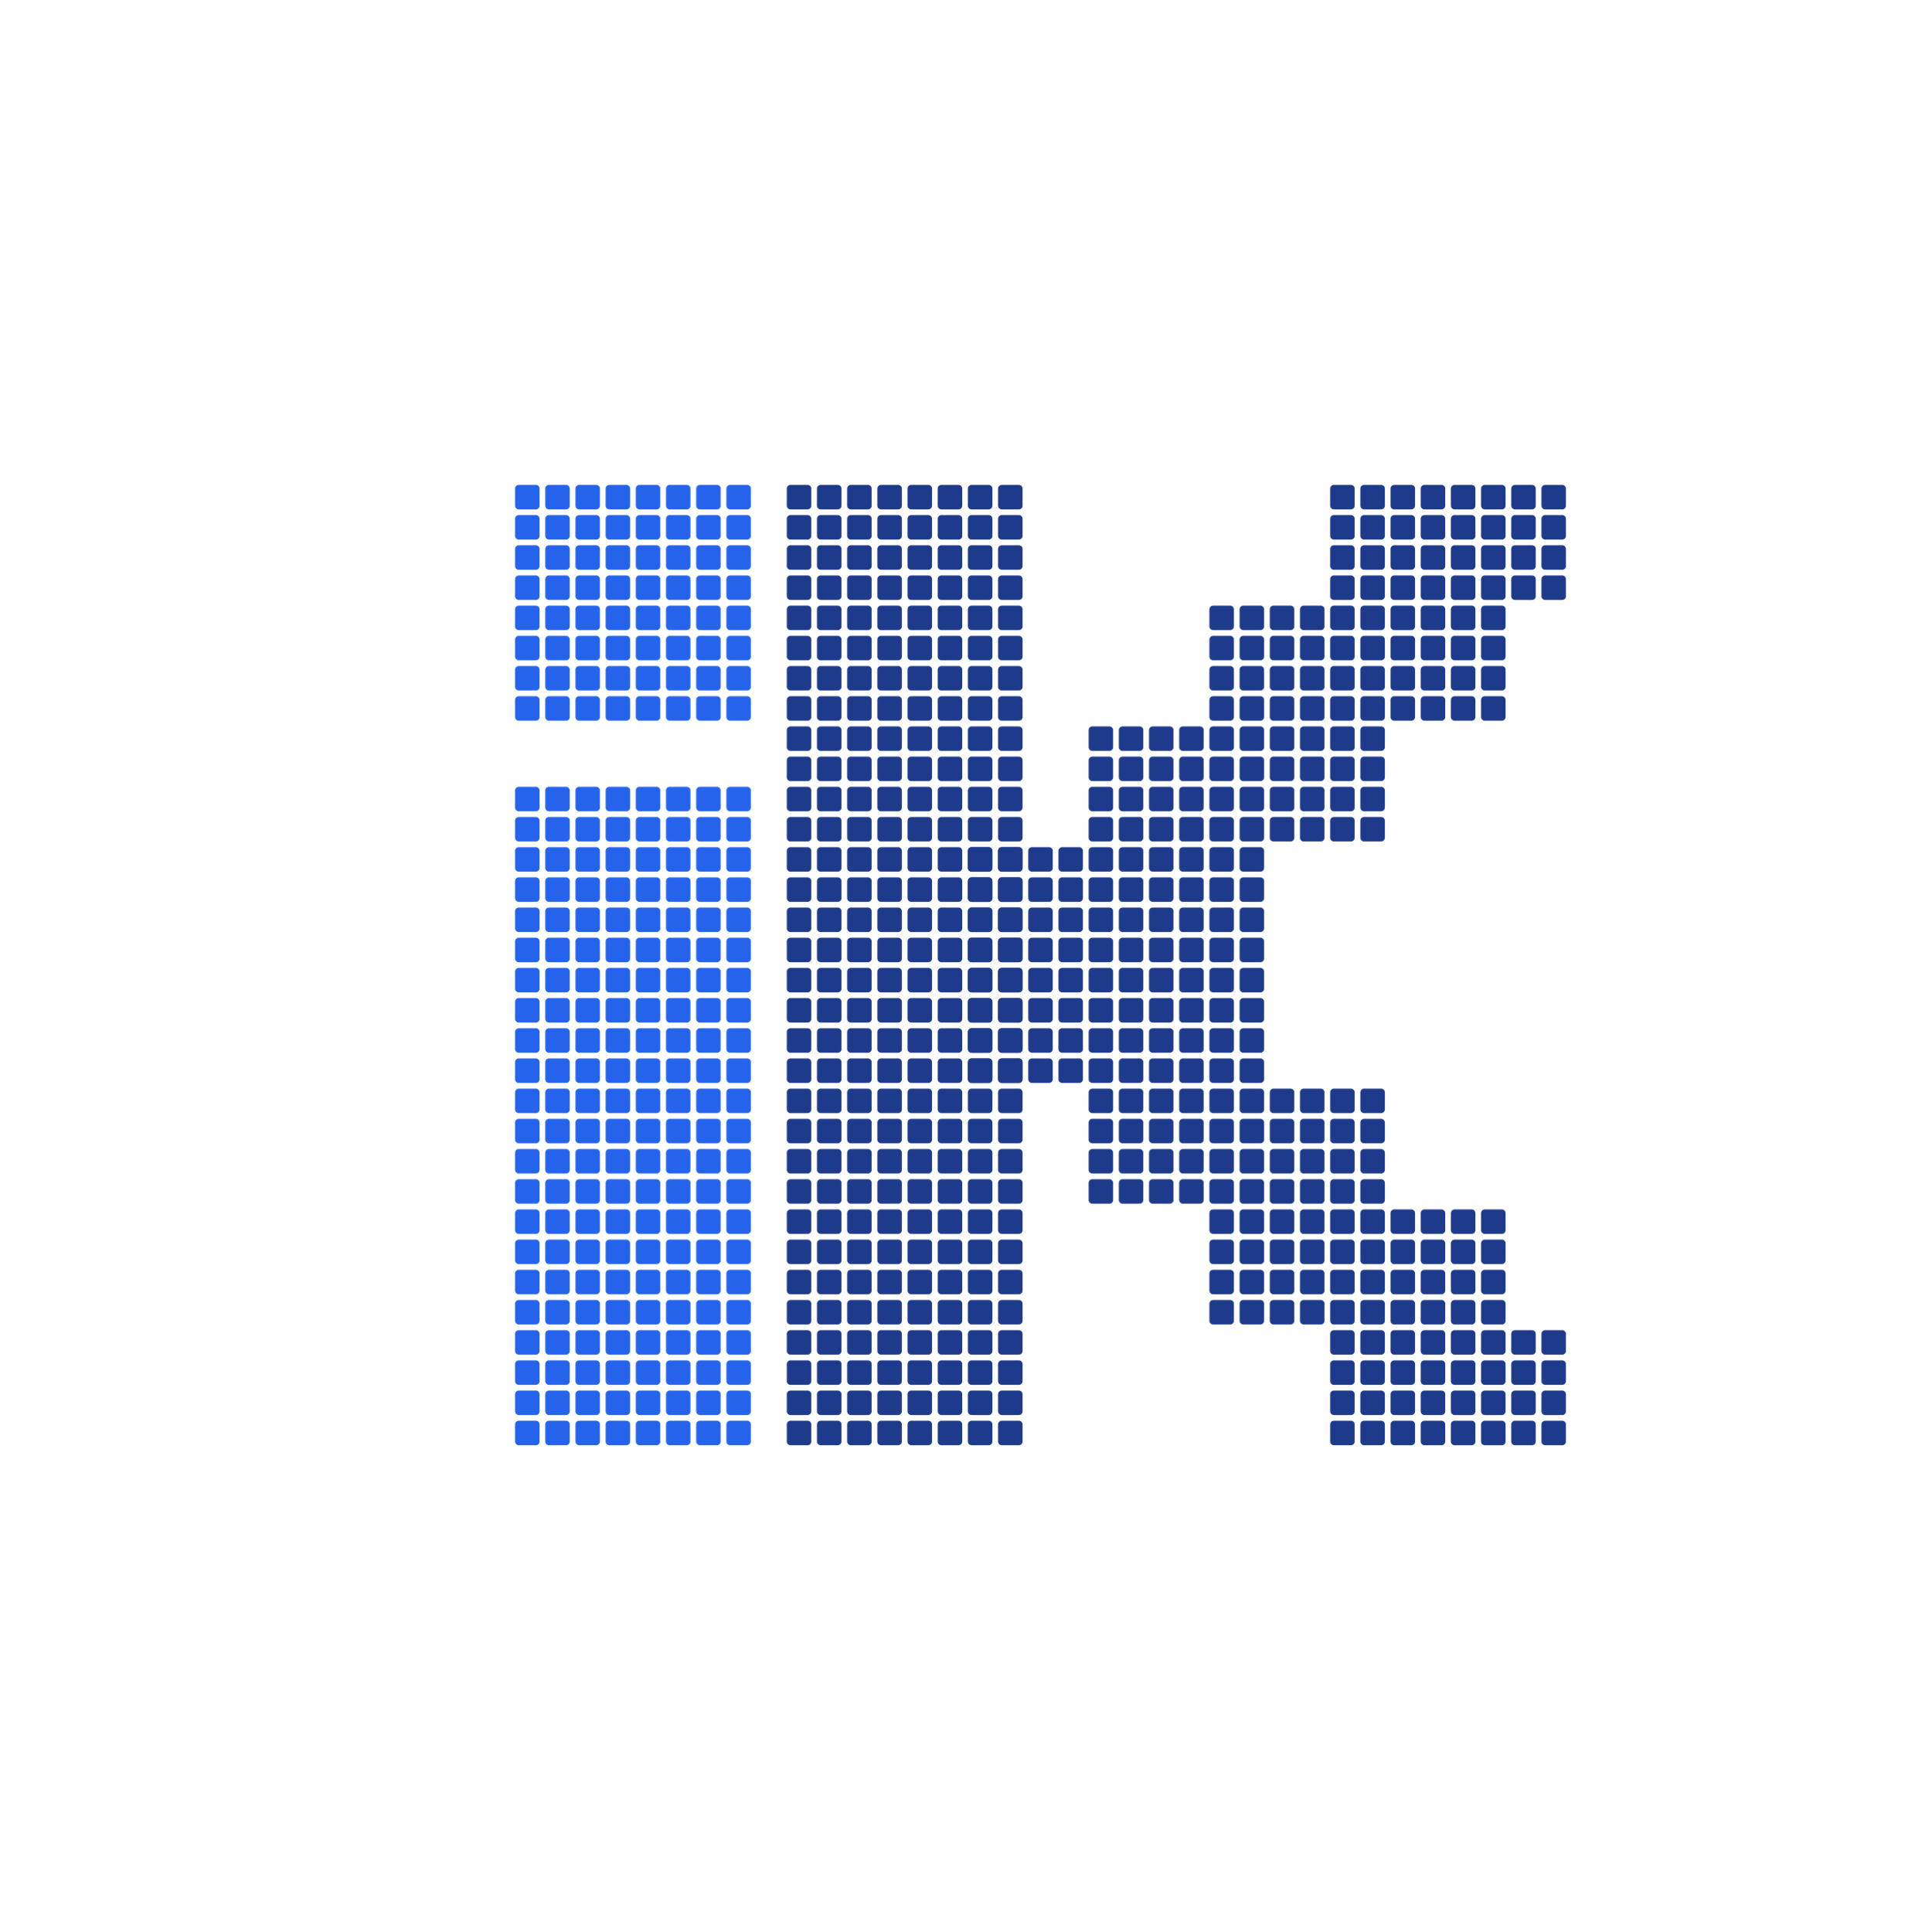
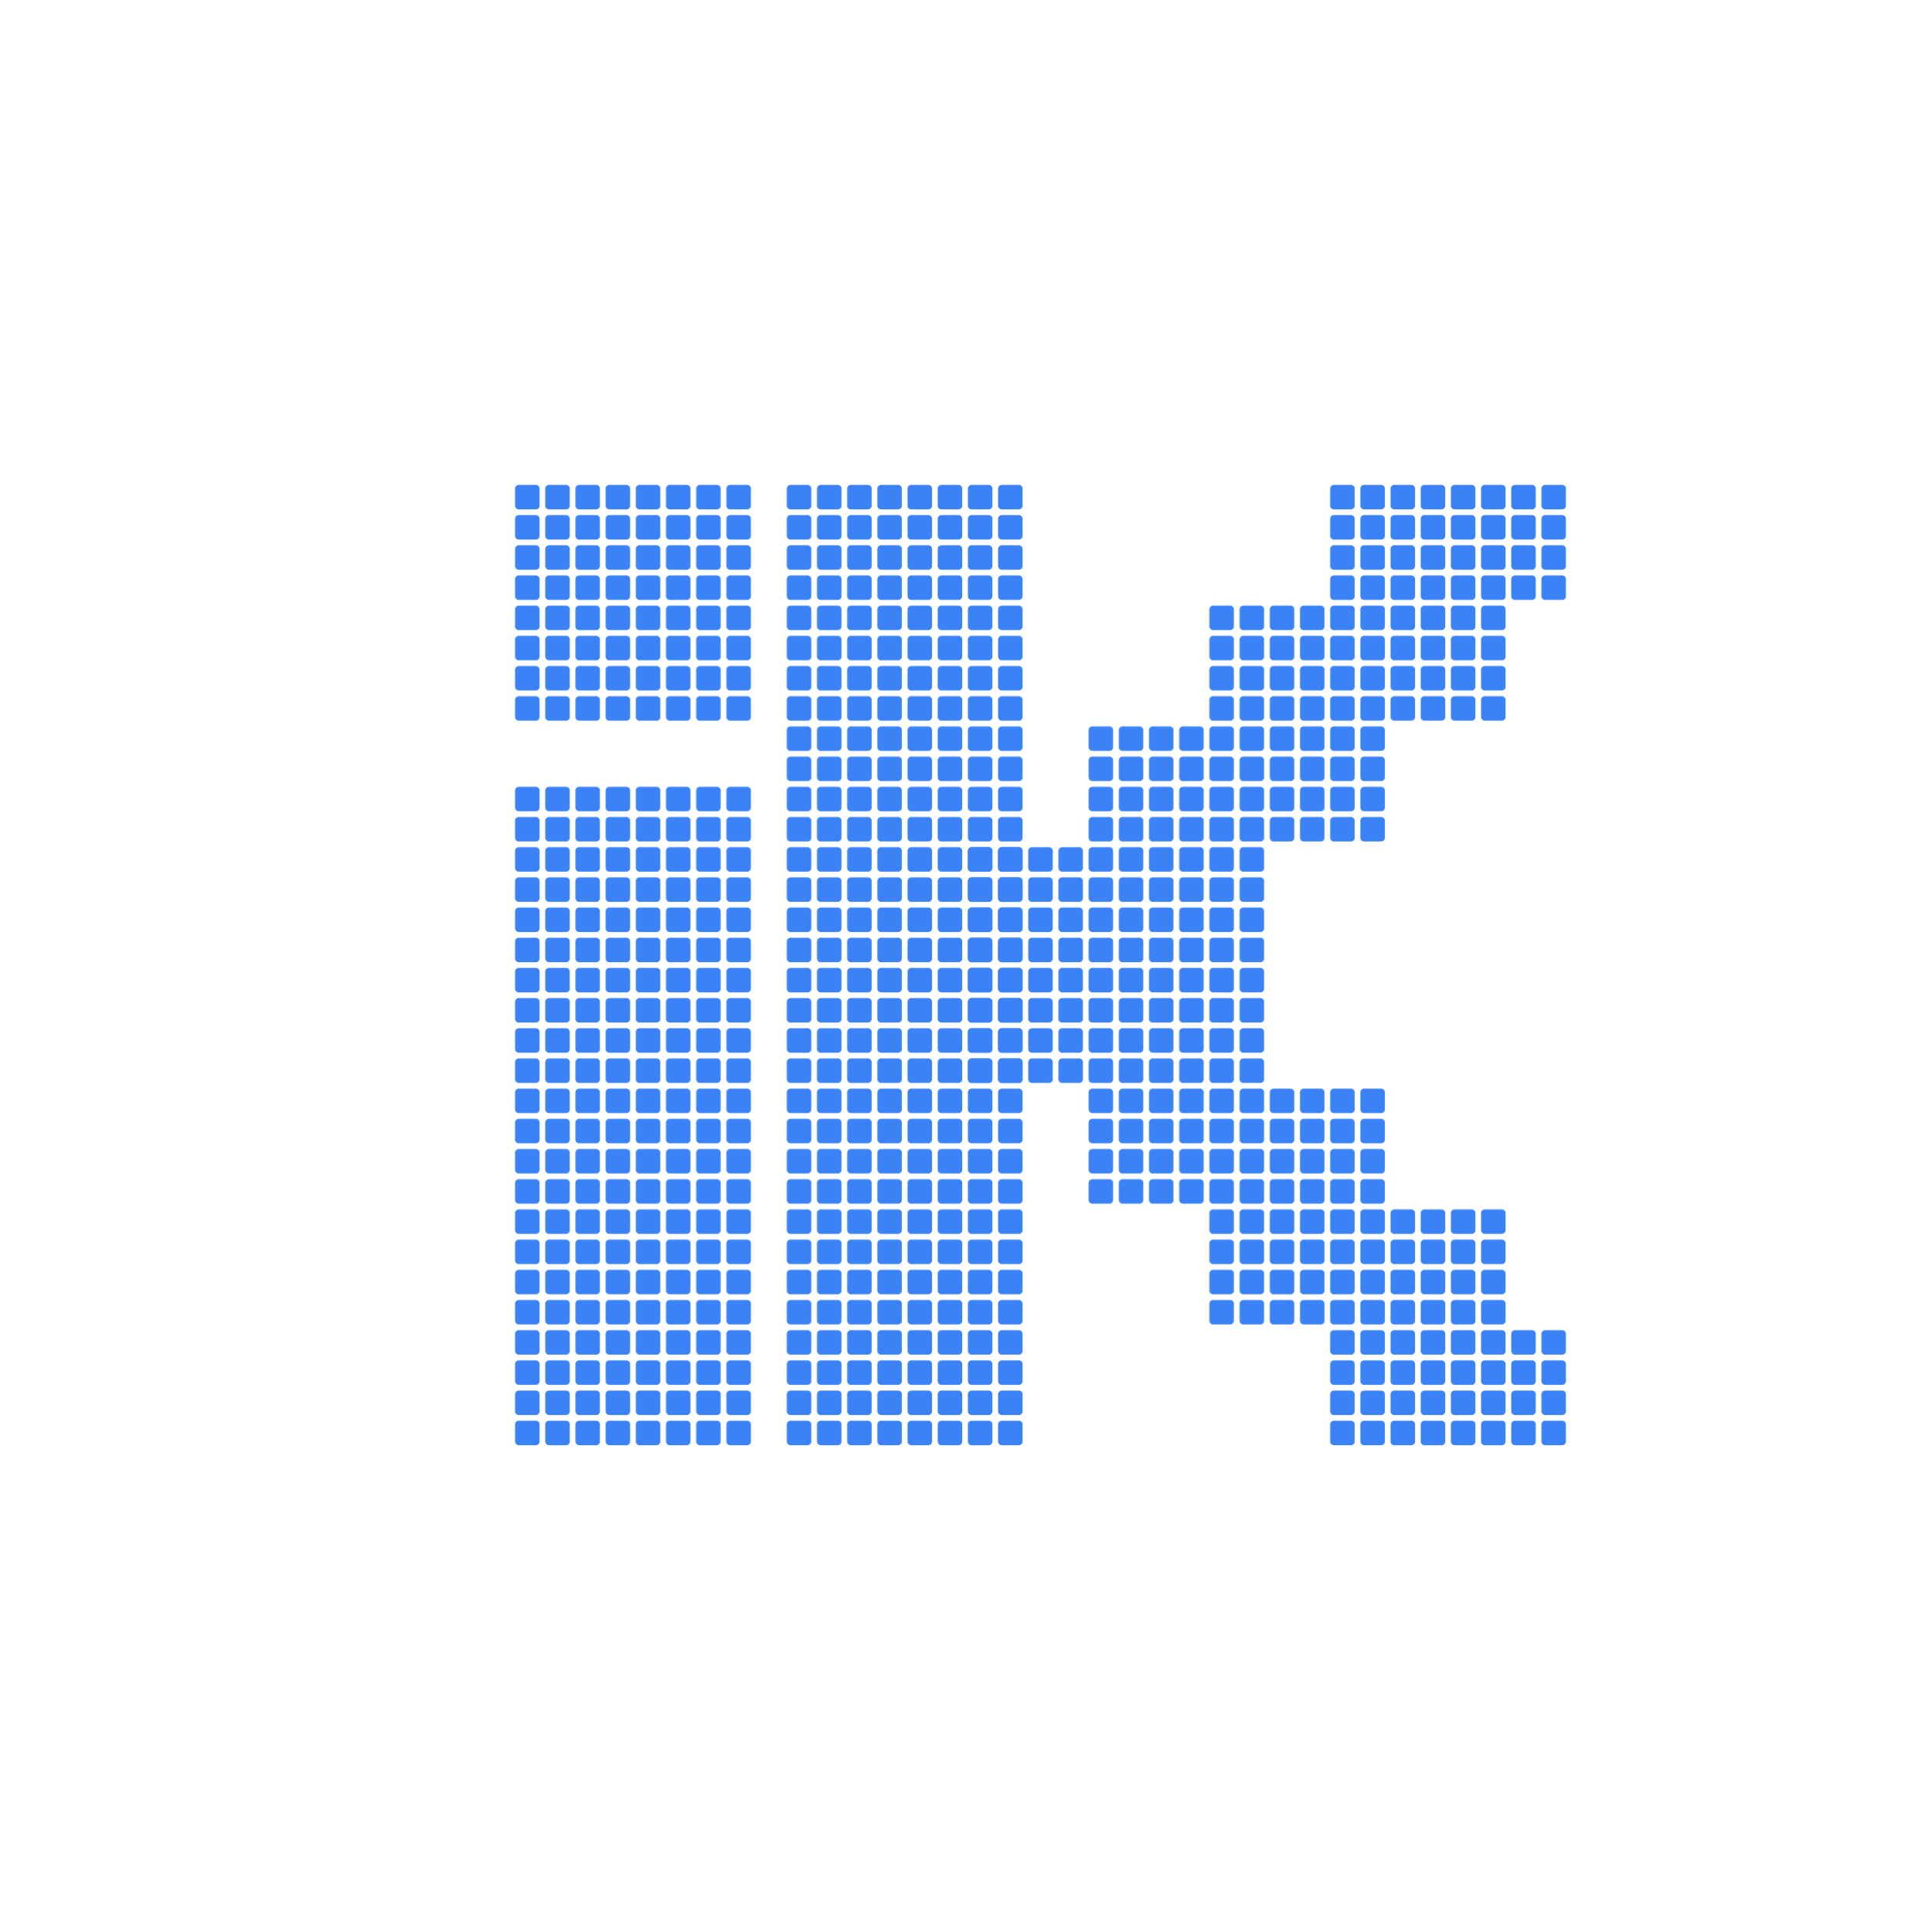
<svg xmlns="http://www.w3.org/2000/svg" viewBox="0 0 1024 1024" width="100%" height="100%">
  <defs>
    <clipPath id="roundedIcon">
      <rect x="0" y="0" width="1024" height="1024" rx="200" ry="200" />
    </clipPath>
    <pattern id="kPixelPattern" width="16" height="16" patternUnits="userSpaceOnUse">
-       <rect x="1" y="1" width="13" height="13" rx="2" fill="#1e3a8a" />
+       <rect x="1" y="1" width="13" height="13" rx="2" fill="#3b82f6" />
    </pattern>
    <pattern id="iPixelPattern" width="16" height="16" patternUnits="userSpaceOnUse">
-       <rect x="1" y="1" width="13" height="13" rx="2" fill="#2563eb" />
+       <rect x="1" y="1" width="13" height="13" rx="2" fill="#3b82f6" />
    </pattern>
  </defs>
  <g clip-path="url(#roundedIcon)">
    <g fill="url(#kPixelPattern)">
      <rect x="704" y="256" width="128" height="64" />
      <rect x="640" y="320" width="160" height="64" />
      <rect x="576" y="384" width="160" height="64" />
      <rect x="512" y="448" width="160" height="64" />
    </g>
    <g fill="url(#kPixelPattern)">
      <rect x="512" y="512" width="160" height="64" />
      <rect x="576" y="576" width="160" height="64" />
      <rect x="640" y="640" width="160" height="64" />
      <rect x="704" y="704" width="128" height="64" />
    </g>
    <rect x="272" y="256" width="128" height="128" fill="url(#iPixelPattern)" />
    <rect x="272" y="416" width="128" height="352" fill="url(#iPixelPattern)" />
    <rect x="416" y="256" width="128" height="512" fill="url(#kPixelPattern)" />
  </g>
</svg>
